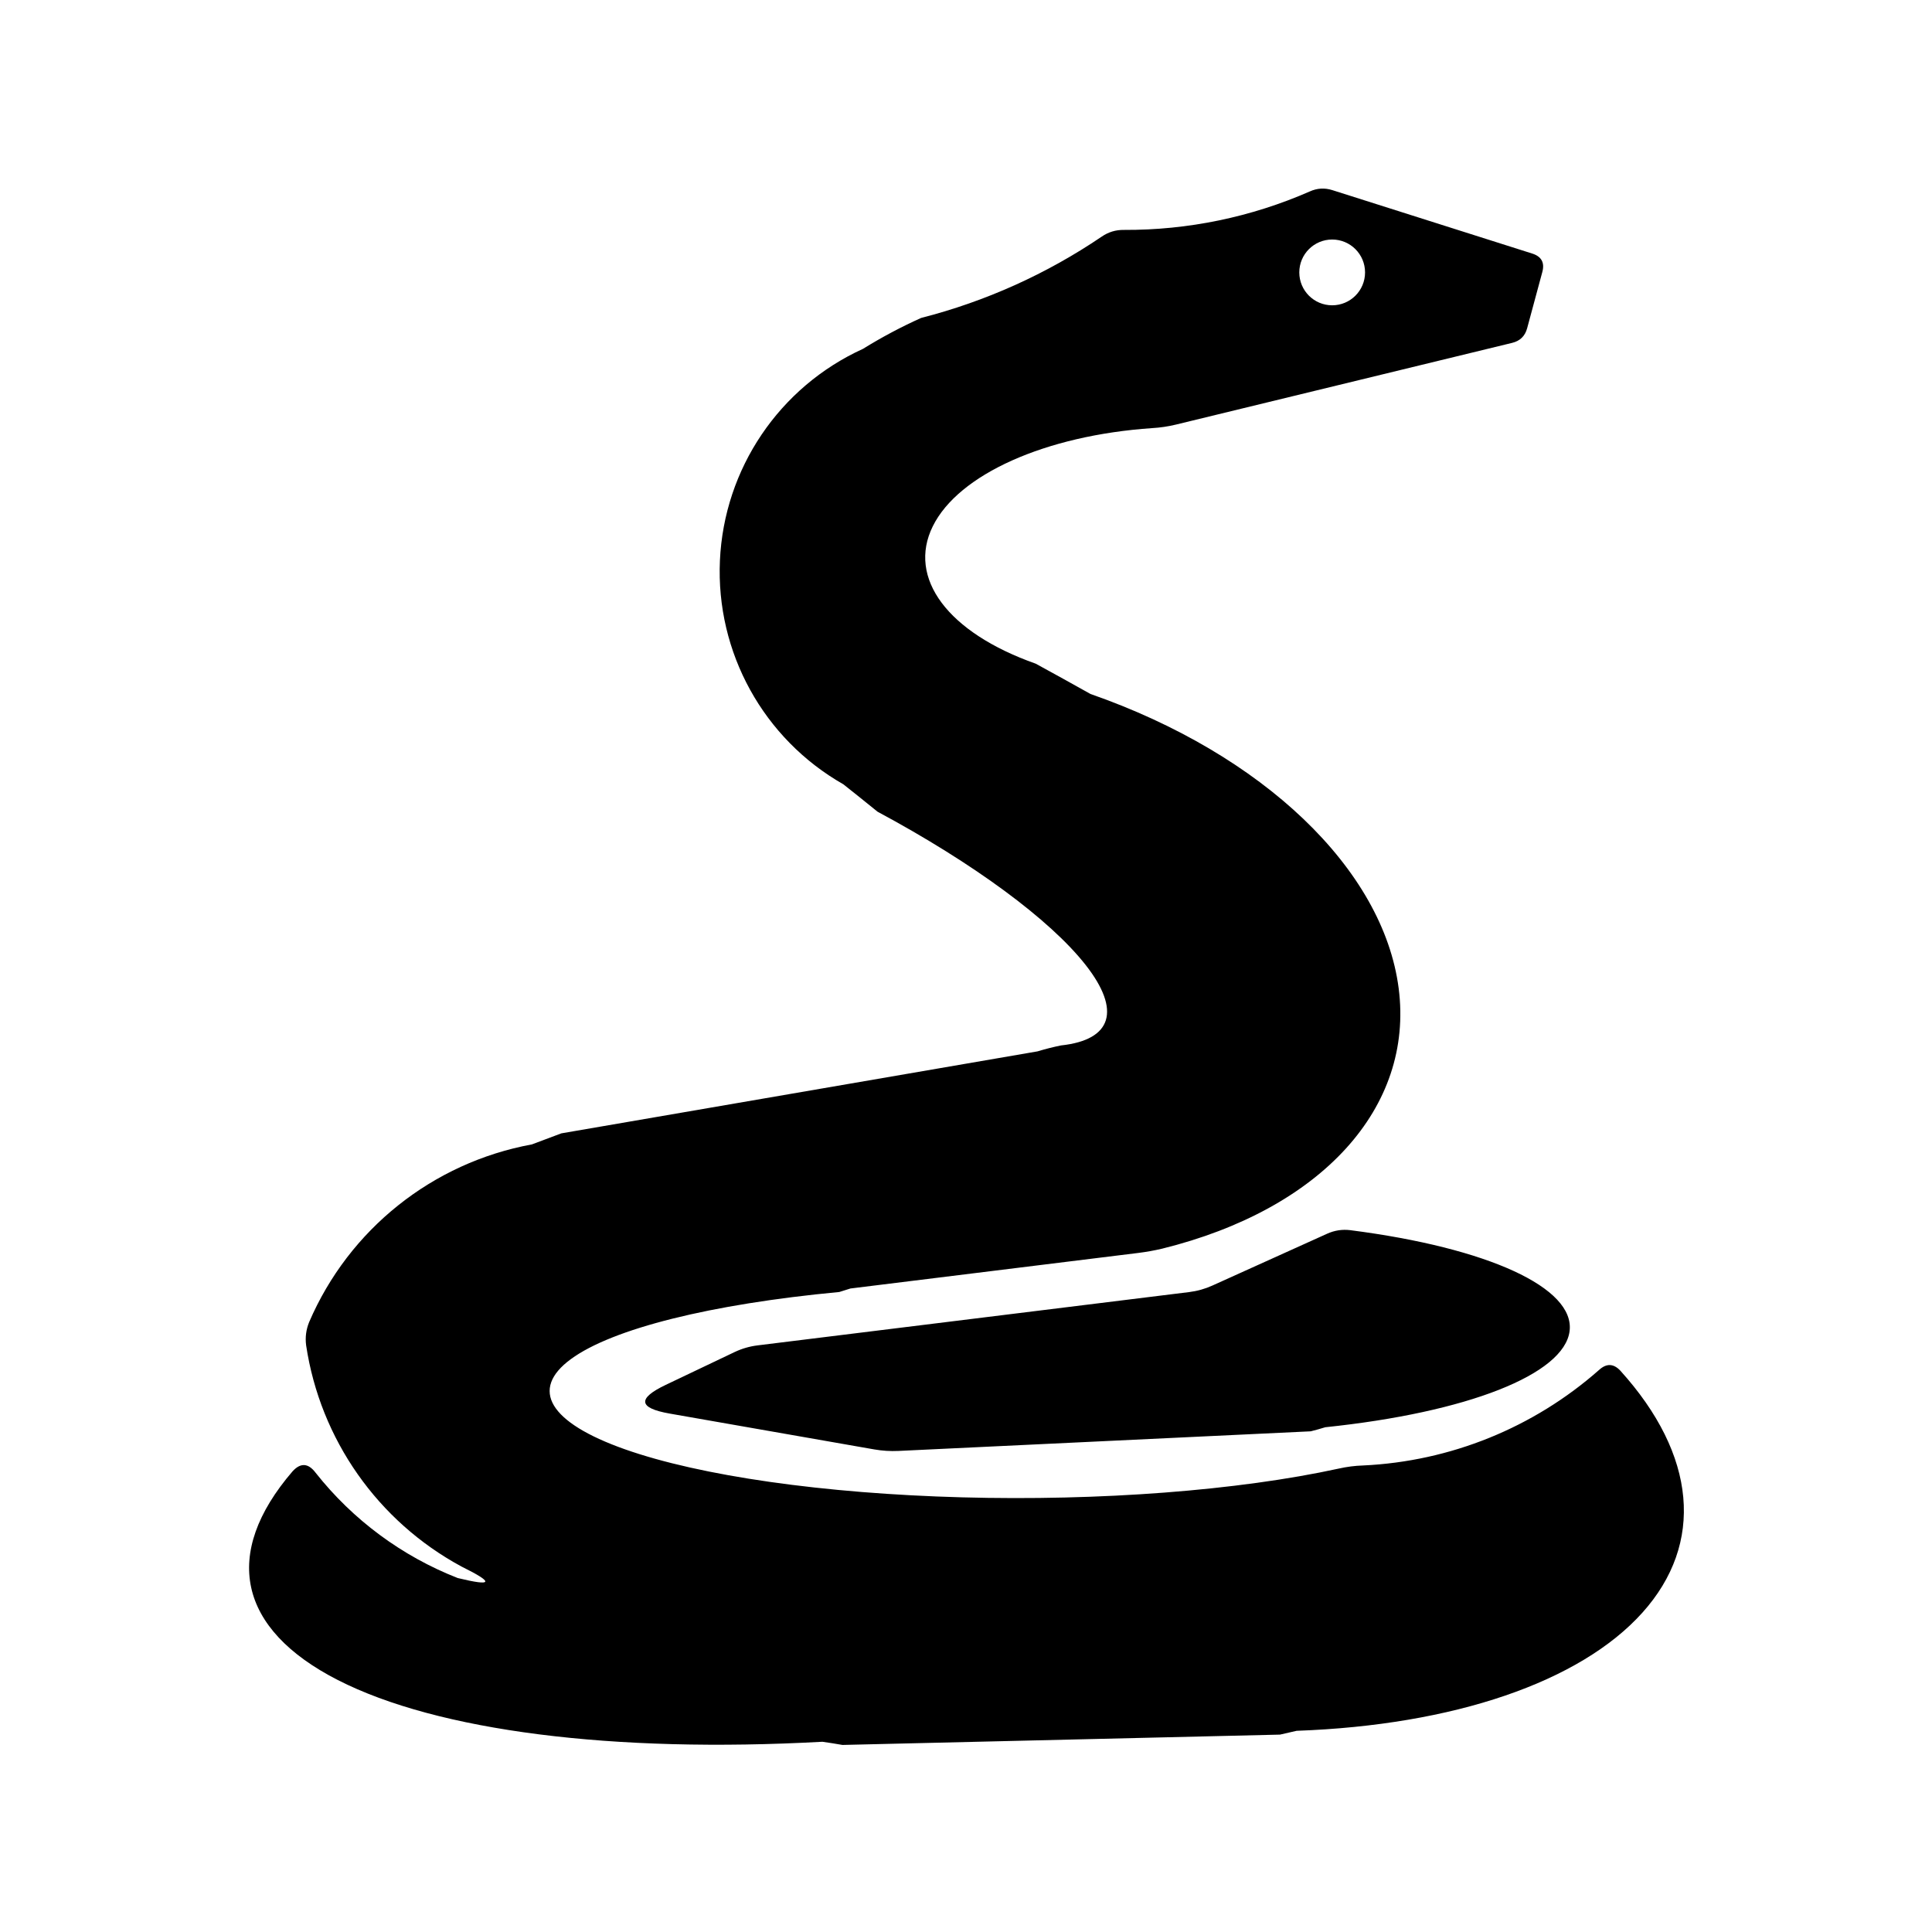
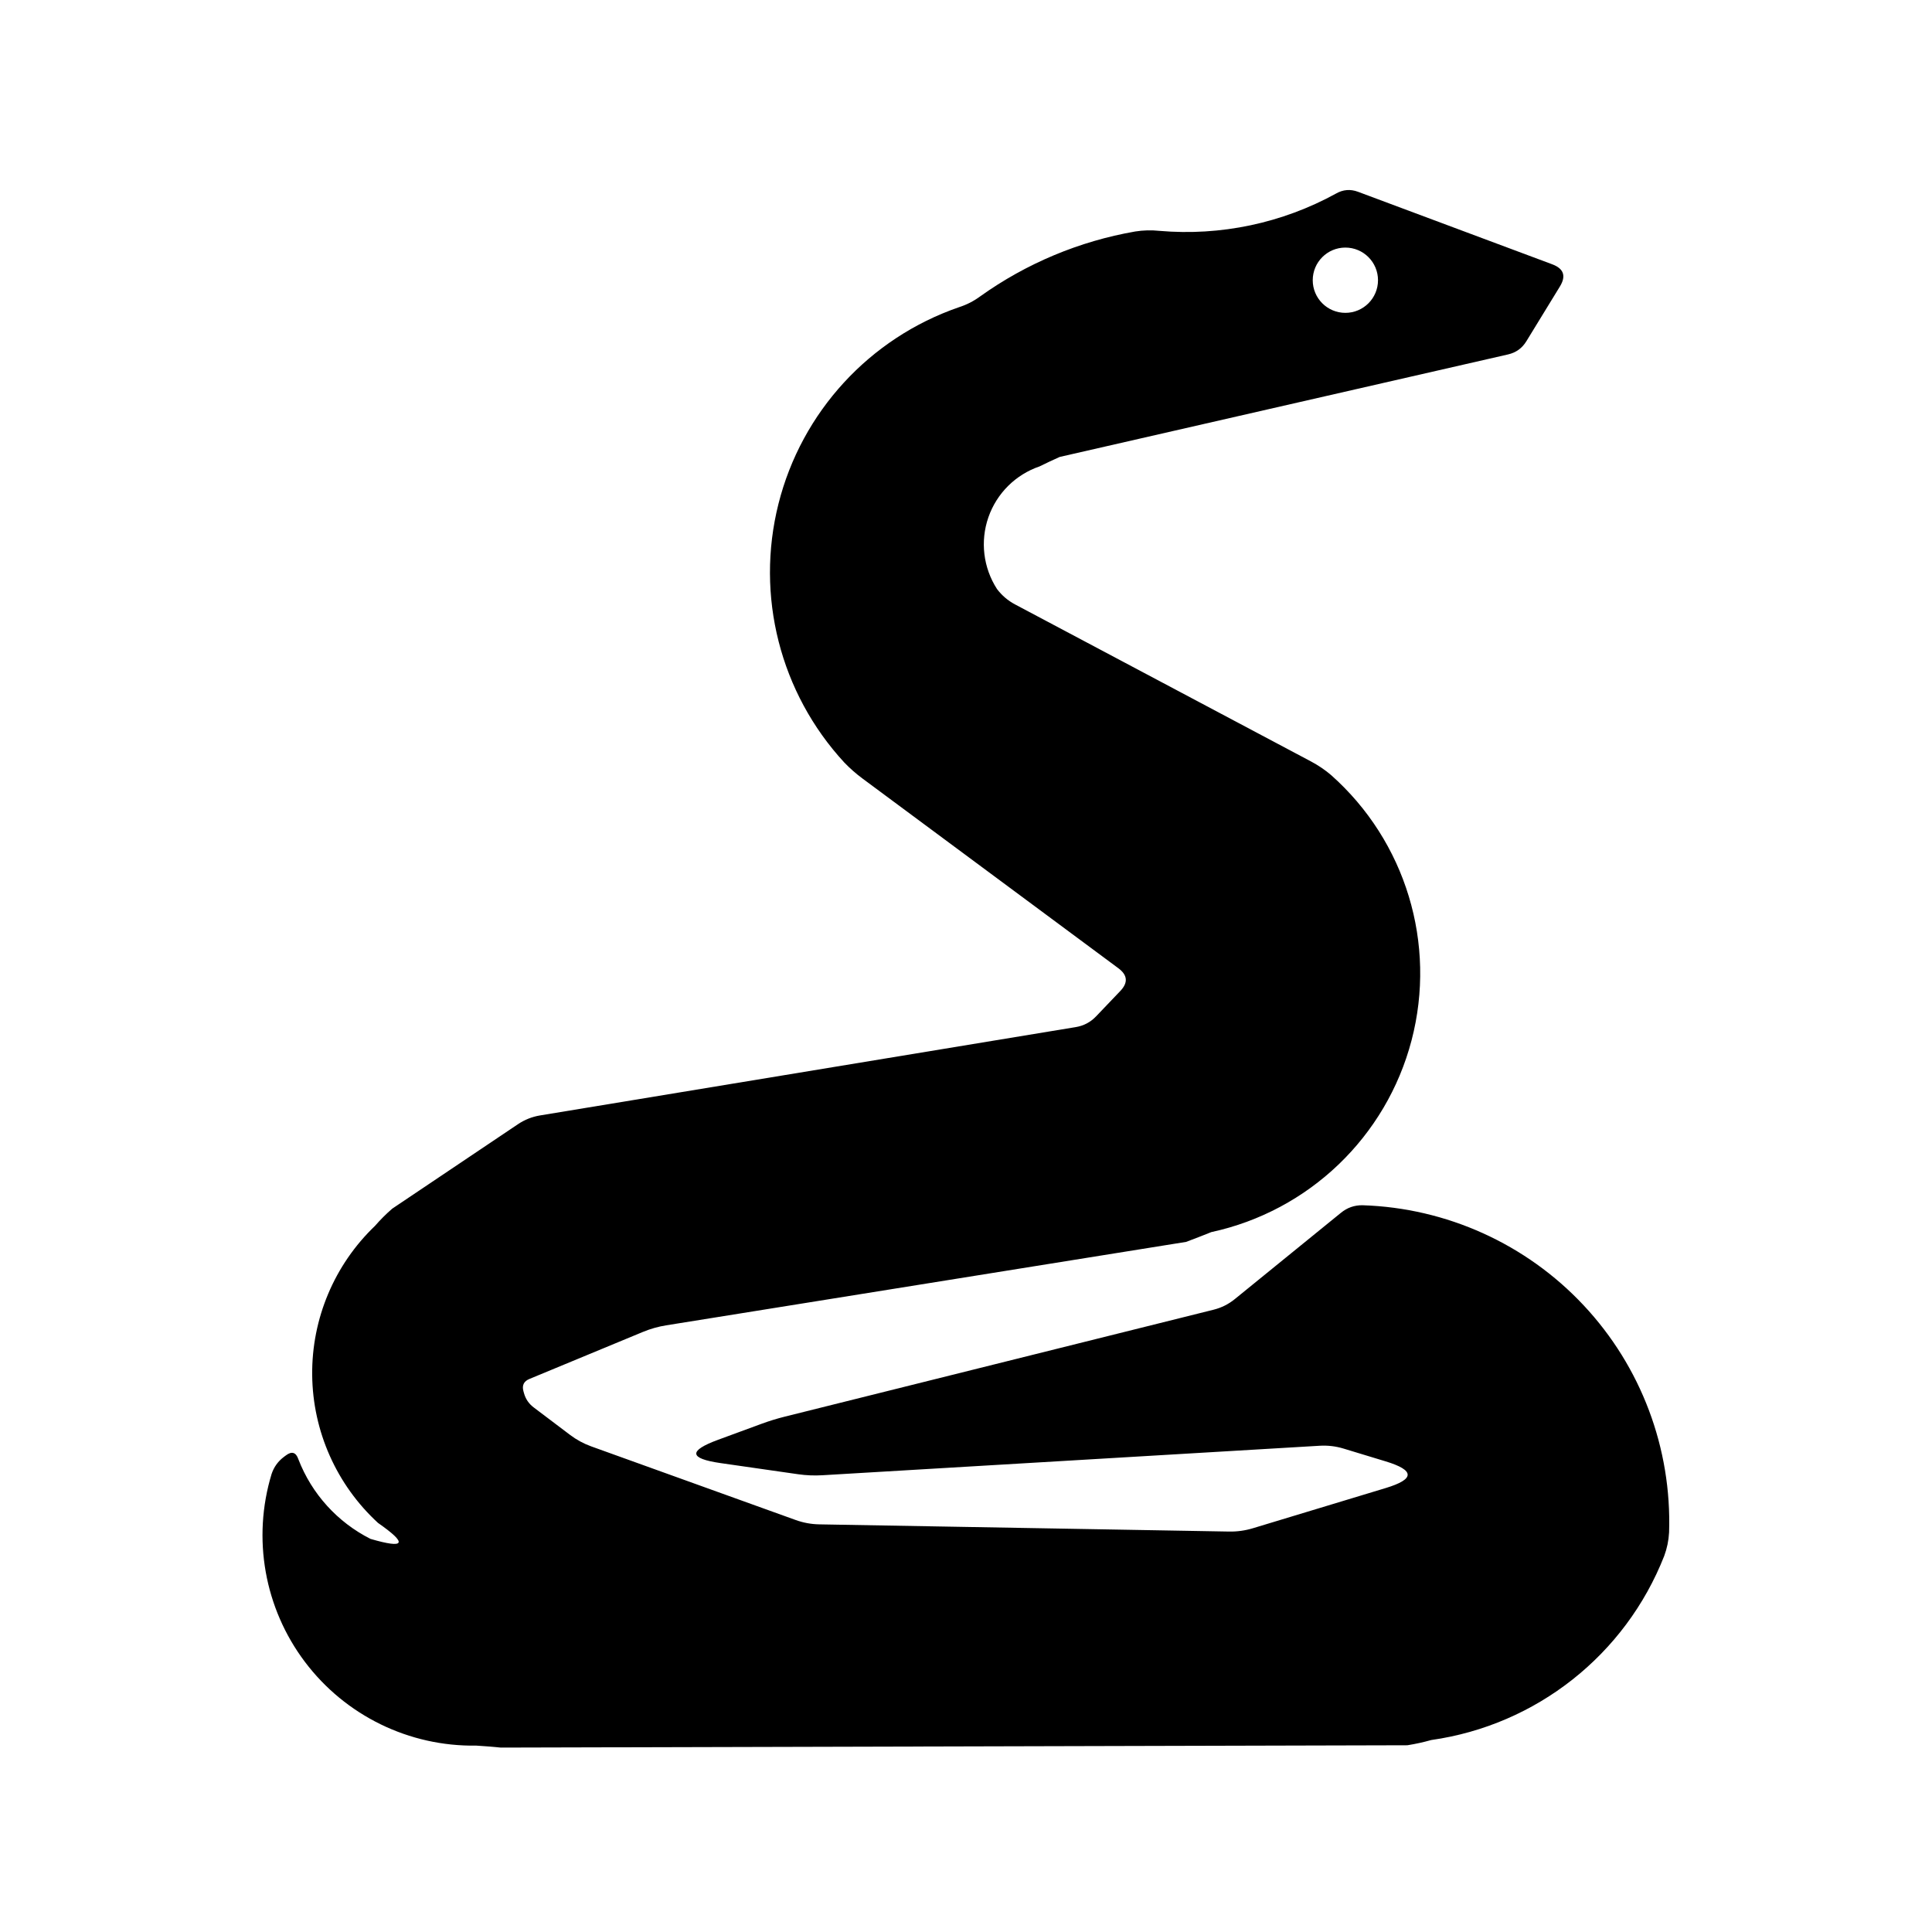
- <svg xmlns="http://www.w3.org/2000/svg" viewBox="-27.1 258.9 1148.2 1148.2" width="1024" height="1024">
-   <path fill="#000" fill-rule="evenodd" d="M247.14,1189.89A179.75,179.75 0.00 0 1 154.84,1058.48Q153.90,1051.33 156.62,1044.65A179.37,179.37 0.00 0 1 289.00,939.03Q297.77,935.81 306.51,932.46L589.49,883.74Q596.59,881.60 603.44,880.21A218.08,57.47 -154.76 0 0 494.43,741.30Q484.33,733.11 474.12,725.02A145.46,145.46 0.00 0 1 485.78,466.22Q502.68,455.77 520.35,447.85A342.73,342.73 0.00 0 0 627.64,399.54Q633.62,395.42 640.88,395.54A271.80,271.80 0.00 0 0 751.27,372.70Q757.85,369.71 764.74,371.90L883.51,409.59Q891.76,412.21 889.51,420.56L880.49,453.98Q878.61,460.96 871.58,462.67L671.87,511.21Q664.85,512.92 657.65,513.33A156.23,77.54 0.00 0 0 588.44,653.33Q604.56,662.13 620.99,671.34A282.07,177.29 -168.93 0 1 663.52,1001.00Q656.50,1002.65 649.31,1003.54L478.32,1024.66Q475.01,1025.76 471.70,1026.74A277.60,63.62 0.00 0 0 344.23,1120.20A277.60,63.62 0.00 0 0 768.52,1131.69Q775.72,1130.07 782.98,1129.84A227.98,227.98 0.00 0 0 923.21,1073.09Q929.80,1067.06 935.85,1073.47A339.54,167.82 -170.04 0 1 743.49,1287.53Q738.56,1288.68 733.62,1289.79L473.59,1295.93Q467.61,1294.88 461.65,1294.04A488.72,162.64 169.78 0 1 146.76,1133.33Q153.94,1125.46 160.51,1134.21A201.05,201.05 0.00 0 0 244.93,1196.74Q276.57,1204.41 247.14,1189.89Z M368.57,1081.93L409.41,1062.47Q415.94,1059.36 423.12,1058.47L679.64,1026.79Q686.82,1025.90 693.42,1022.92L761.64,992.10Q768.24,989.12 775.38,990.00A220.55,63.21 0.00 0 1 760.53,1107.12Q756.22,1108.45 751.87,1109.54L506.84,1121.20Q499.61,1121.54 492.49,1120.30L370.90,1099.00Q343.00,1094.11 368.57,1081.93Z M784.16,420.79A19.54,19.54 0.00 0 1 764.62,440.34A19.54,19.54 0.00 0 1 745.08,420.79A19.54,19.54 0.00 0 1 764.62,401.25A19.54,19.54 0.00 0 1 784.16,420.79Z" />
+ <svg xmlns="http://www.w3.org/2000/svg" viewBox="-41.0 253.0 1156.9 1156.9" width="1024" height="1024">
+   <path fill="#000" fill-rule="evenodd" d="M185.36,1164.94A121.94,121.94 0.00 0 1 183.56,987.06Q188.40,981.50 193.87,976.76L269.15,926.19Q275.20,922.12 282.39,920.93L603.15,868.04Q610.34,866.86 615.37,861.58L629.86,846.40Q636.98,838.94 628.69,832.79L475.51,719.22Q469.65,714.87 464.58,709.61A167.94,167.94 0.00 0 1 533.25,436.96Q540.16,434.75 546.00,430.43A226.43,226.43 0.00 0 1 638.81,391.61Q646.01,390.47 653.27,391.24A186.29,186.29 0.00 0 0 758.98,368.93Q765.32,365.29 772.16,367.83L888.50,411.27Q898.85,415.14 893.08,424.56L872.97,457.39Q869.16,463.60 862.06,465.23L593.55,526.62Q587.48,529.33 581.49,532.29A49.32,49.32 0.00 0 0 556.01,605.71Q560.40,611.52 566.83,614.93L744.03,708.96Q750.46,712.37 756.02,717.08A158.60,158.60 0.00 0 1 684.33,990.80Q676.80,993.84 669.23,996.66L357.92,1046.62Q350.72,1047.78 343.98,1050.57L276.02,1078.73Q270.99,1080.81 272.44,1086.06L272.76,1087.22Q274.21,1092.47 278.55,1095.75L300.38,1112.25Q306.20,1116.65 313.06,1119.12L435.47,1163.20Q442.33,1165.67 449.62,1165.80L694.97,1170.11Q702.26,1170.24 709.24,1168.13L788.73,1144.07Q815.10,1136.09 788.74,1128.08L763.49,1120.41Q756.52,1118.30 749.24,1118.73L451.45,1136.39Q444.17,1136.82 436.96,1135.79L390.52,1129.12Q362.10,1125.04 389.05,1115.14L415.15,1105.54Q421.99,1103.03 429.06,1101.27L685.69,1037.27Q692.76,1035.51 698.41,1030.91L761.99,979.22Q767.62,974.62 774.89,974.71A189.73,189.73 0.00 0 1 958.46,1170.63Q958.07,1177.91 955.54,1184.74A176.51,176.51 0.00 0 1 816.03,1294.95Q808.91,1296.95 801.74,1298.08L258.89,1299.47Q251.55,1298.73 244.22,1298.29A126.03,126.03 0.00 0 1 121.62,1135.67Q123.71,1129.37 129.02,1125.39L130.20,1124.51Q135.50,1120.52 137.66,1126.79A89.51,89.51 0.00 0 0 180.87,1174.51Q212.21,1183.65 185.36,1164.94Z M784.16,420.79A19.54,19.54 0.00 0 1 764.62,440.34A19.54,19.54 0.00 0 1 745.08,420.79A19.54,19.54 0.00 0 1 764.62,401.25A19.54,19.54 0.00 0 1 784.16,420.79Z" />
</svg>
